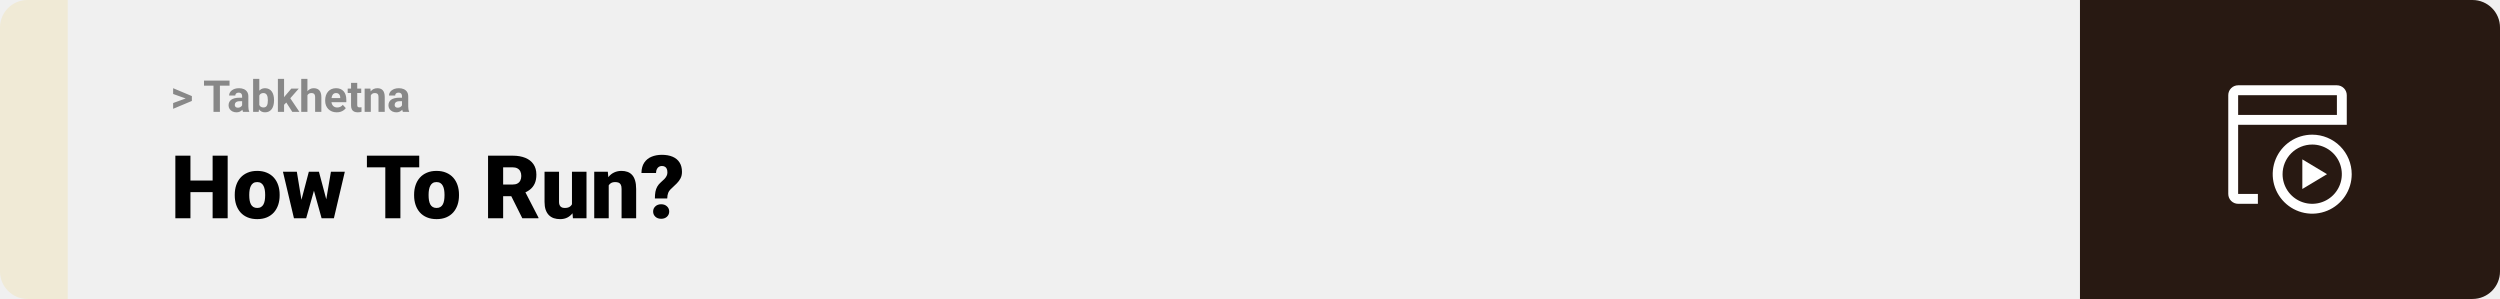
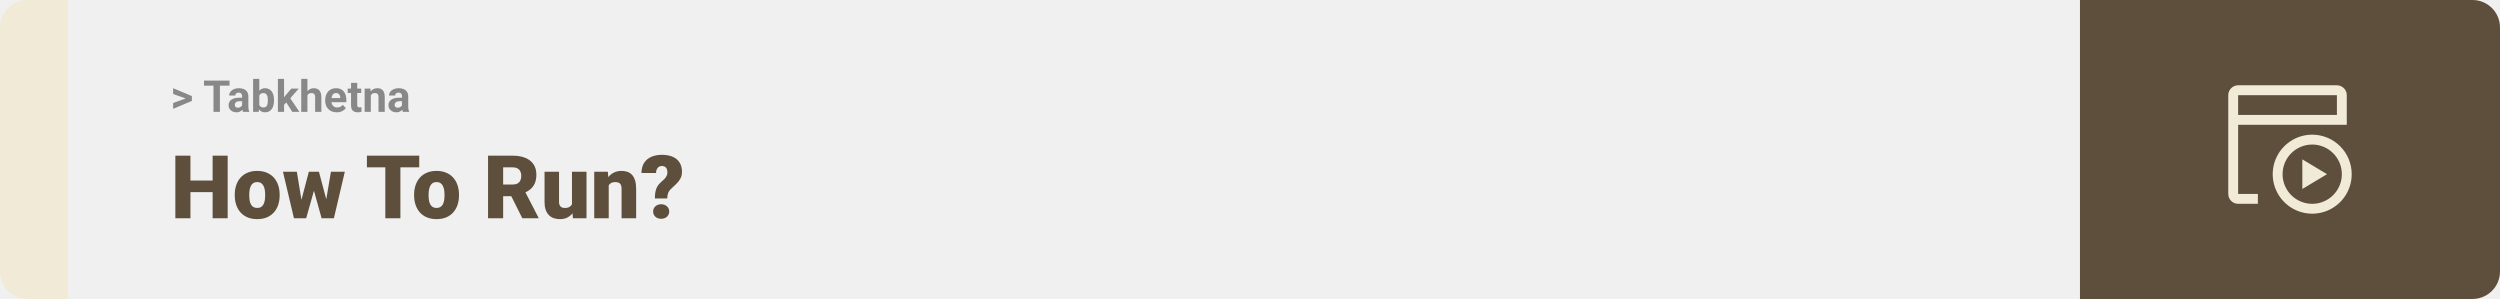
<svg xmlns="http://www.w3.org/2000/svg" width="1363" height="163" viewBox="0 0 1363 163" fill="none">
  <path d="M0 15C0 6.716 6.716 0 15 0H37V163H15C6.716 163 0 156.284 0 148V15Z" fill="#F0EAD6" />
  <rect width="1097" height="163" transform="translate(37)" fill="#F0F0F0" />
  <path d="M101.906 53.922L94.394 51.238V48.086L104.602 52.375V54.637L101.906 53.922ZM94.394 56.172L101.918 53.43L104.602 52.785V55.035L94.394 59.324V56.172ZM119.895 43.938V61H116.391V43.938H119.895ZM125.145 43.938V46.691H111.223V43.938H125.145ZM132 58.141V52.492C132 52.086 131.934 51.738 131.801 51.449C131.668 51.152 131.461 50.922 131.18 50.758C130.906 50.594 130.551 50.512 130.113 50.512C129.738 50.512 129.414 50.578 129.141 50.711C128.867 50.836 128.656 51.02 128.508 51.262C128.359 51.496 128.285 51.773 128.285 52.094H124.91C124.91 51.555 125.035 51.043 125.285 50.559C125.535 50.074 125.898 49.648 126.375 49.281C126.852 48.906 127.418 48.613 128.074 48.402C128.738 48.191 129.48 48.086 130.301 48.086C131.285 48.086 132.16 48.25 132.926 48.578C133.691 48.906 134.293 49.398 134.73 50.055C135.176 50.711 135.398 51.531 135.398 52.516V57.941C135.398 58.637 135.441 59.207 135.527 59.652C135.613 60.09 135.738 60.473 135.902 60.801V61H132.492C132.328 60.656 132.203 60.227 132.117 59.711C132.039 59.188 132 58.664 132 58.141ZM132.445 53.277L132.469 55.188H130.582C130.137 55.188 129.75 55.238 129.422 55.34C129.094 55.441 128.824 55.586 128.613 55.773C128.402 55.953 128.246 56.164 128.145 56.406C128.051 56.648 128.004 56.914 128.004 57.203C128.004 57.492 128.07 57.754 128.203 57.988C128.336 58.215 128.527 58.395 128.777 58.527C129.027 58.652 129.32 58.715 129.656 58.715C130.164 58.715 130.605 58.613 130.98 58.41C131.355 58.207 131.645 57.957 131.848 57.66C132.059 57.363 132.168 57.082 132.176 56.816L133.066 58.246C132.941 58.566 132.77 58.898 132.551 59.242C132.34 59.586 132.07 59.91 131.742 60.215C131.414 60.512 131.02 60.758 130.559 60.953C130.098 61.141 129.551 61.234 128.918 61.234C128.113 61.234 127.383 61.074 126.727 60.754C126.078 60.426 125.562 59.977 125.18 59.406C124.805 58.828 124.617 58.172 124.617 57.438C124.617 56.773 124.742 56.184 124.992 55.668C125.242 55.152 125.609 54.719 126.094 54.367C126.586 54.008 127.199 53.738 127.934 53.559C128.668 53.371 129.52 53.277 130.488 53.277H132.445ZM138 43H141.375V58.094L141.035 61H138V43ZM149.402 54.531V54.777C149.402 55.723 149.301 56.59 149.098 57.379C148.902 58.168 148.598 58.852 148.184 59.43C147.77 60 147.254 60.445 146.637 60.766C146.027 61.078 145.309 61.234 144.48 61.234C143.707 61.234 143.035 61.078 142.465 60.766C141.902 60.453 141.43 60.012 141.047 59.441C140.664 58.871 140.355 58.203 140.121 57.438C139.887 56.672 139.711 55.836 139.594 54.93V54.391C139.711 53.484 139.887 52.648 140.121 51.883C140.355 51.117 140.664 50.449 141.047 49.879C141.43 49.309 141.902 48.867 142.465 48.555C143.027 48.242 143.691 48.086 144.457 48.086C145.293 48.086 146.02 48.246 146.637 48.566C147.262 48.879 147.777 49.324 148.184 49.902C148.598 50.473 148.902 51.152 149.098 51.941C149.301 52.723 149.402 53.586 149.402 54.531ZM146.027 54.777V54.531C146.027 54.016 145.988 53.531 145.91 53.078C145.84 52.617 145.715 52.215 145.535 51.871C145.355 51.52 145.109 51.242 144.797 51.039C144.492 50.836 144.098 50.734 143.613 50.734C143.152 50.734 142.762 50.812 142.441 50.969C142.121 51.125 141.855 51.344 141.645 51.625C141.441 51.906 141.289 52.242 141.188 52.633C141.086 53.016 141.023 53.438 141 53.898V55.434C141.023 56.051 141.125 56.598 141.305 57.074C141.492 57.543 141.773 57.914 142.148 58.188C142.531 58.453 143.027 58.586 143.637 58.586C144.113 58.586 144.508 58.492 144.82 58.305C145.133 58.117 145.375 57.852 145.547 57.508C145.727 57.164 145.852 56.762 145.922 56.301C145.992 55.832 146.027 55.324 146.027 54.777ZM154.875 42.988V61H151.5V42.988H154.875ZM162.867 48.32L157.359 54.602L154.406 57.59L153.176 55.152L155.52 52.176L158.812 48.32H162.867ZM159.363 61L155.613 55.141L157.945 53.102L163.254 61H159.363ZM167.613 43V61H164.238V43H167.613ZM167.133 54.215H166.207C166.215 53.332 166.332 52.52 166.559 51.777C166.785 51.027 167.109 50.379 167.531 49.832C167.953 49.277 168.457 48.848 169.043 48.543C169.637 48.238 170.293 48.086 171.012 48.086C171.637 48.086 172.203 48.176 172.711 48.355C173.227 48.527 173.668 48.809 174.035 49.199C174.41 49.582 174.699 50.086 174.902 50.711C175.105 51.336 175.207 52.094 175.207 52.984V61H171.809V52.961C171.809 52.398 171.727 51.957 171.562 51.637C171.406 51.309 171.176 51.078 170.871 50.945C170.574 50.805 170.207 50.734 169.77 50.734C169.285 50.734 168.871 50.824 168.527 51.004C168.191 51.184 167.922 51.434 167.719 51.754C167.516 52.066 167.367 52.434 167.273 52.855C167.18 53.277 167.133 53.73 167.133 54.215ZM183.609 61.234C182.625 61.234 181.742 61.078 180.961 60.766C180.18 60.445 179.516 60.004 178.969 59.441C178.43 58.879 178.016 58.227 177.727 57.484C177.438 56.734 177.293 55.938 177.293 55.094V54.625C177.293 53.664 177.43 52.785 177.703 51.988C177.977 51.191 178.367 50.5 178.875 49.914C179.391 49.328 180.016 48.879 180.75 48.566C181.484 48.246 182.312 48.086 183.234 48.086C184.133 48.086 184.93 48.234 185.625 48.531C186.32 48.828 186.902 49.25 187.371 49.797C187.848 50.344 188.207 51 188.449 51.766C188.691 52.523 188.812 53.367 188.812 54.297V55.703H178.734V53.453H185.496V53.195C185.496 52.727 185.41 52.309 185.238 51.941C185.074 51.566 184.824 51.27 184.488 51.051C184.152 50.832 183.723 50.723 183.199 50.723C182.754 50.723 182.371 50.82 182.051 51.016C181.73 51.211 181.469 51.484 181.266 51.836C181.07 52.188 180.922 52.602 180.82 53.078C180.727 53.547 180.68 54.062 180.68 54.625V55.094C180.68 55.602 180.75 56.07 180.891 56.5C181.039 56.93 181.246 57.301 181.512 57.613C181.785 57.926 182.113 58.168 182.496 58.34C182.887 58.512 183.328 58.598 183.82 58.598C184.43 58.598 184.996 58.48 185.52 58.246C186.051 58.004 186.508 57.641 186.891 57.156L188.531 58.938C188.266 59.32 187.902 59.688 187.441 60.039C186.988 60.391 186.441 60.68 185.801 60.906C185.16 61.125 184.43 61.234 183.609 61.234ZM196.945 48.32V50.711H189.562V48.32H196.945ZM191.391 45.191H194.766V57.18C194.766 57.547 194.812 57.828 194.906 58.023C195.008 58.219 195.156 58.355 195.352 58.434C195.547 58.504 195.793 58.539 196.09 58.539C196.301 58.539 196.488 58.531 196.652 58.516C196.824 58.492 196.969 58.469 197.086 58.445L197.098 60.93C196.809 61.023 196.496 61.098 196.16 61.152C195.824 61.207 195.453 61.234 195.047 61.234C194.305 61.234 193.656 61.113 193.102 60.871C192.555 60.621 192.133 60.223 191.836 59.676C191.539 59.129 191.391 58.41 191.391 57.52V45.191ZM202.172 51.027V61H198.797V48.32H201.961L202.172 51.027ZM201.68 54.215H200.766C200.766 53.277 200.887 52.434 201.129 51.684C201.371 50.926 201.711 50.281 202.148 49.75C202.586 49.211 203.105 48.801 203.707 48.52C204.316 48.23 204.996 48.086 205.746 48.086C206.34 48.086 206.883 48.172 207.375 48.344C207.867 48.516 208.289 48.789 208.641 49.164C209 49.539 209.273 50.035 209.461 50.652C209.656 51.27 209.754 52.023 209.754 52.914V61H206.355V52.902C206.355 52.34 206.277 51.902 206.121 51.59C205.965 51.277 205.734 51.059 205.43 50.934C205.133 50.801 204.766 50.734 204.328 50.734C203.875 50.734 203.48 50.824 203.145 51.004C202.816 51.184 202.543 51.434 202.324 51.754C202.113 52.066 201.953 52.434 201.844 52.855C201.734 53.277 201.68 53.73 201.68 54.215ZM219.164 58.141V52.492C219.164 52.086 219.098 51.738 218.965 51.449C218.832 51.152 218.625 50.922 218.344 50.758C218.07 50.594 217.715 50.512 217.277 50.512C216.902 50.512 216.578 50.578 216.305 50.711C216.031 50.836 215.82 51.02 215.672 51.262C215.523 51.496 215.449 51.773 215.449 52.094H212.074C212.074 51.555 212.199 51.043 212.449 50.559C212.699 50.074 213.062 49.648 213.539 49.281C214.016 48.906 214.582 48.613 215.238 48.402C215.902 48.191 216.645 48.086 217.465 48.086C218.449 48.086 219.324 48.25 220.09 48.578C220.855 48.906 221.457 49.398 221.895 50.055C222.34 50.711 222.562 51.531 222.562 52.516V57.941C222.562 58.637 222.605 59.207 222.691 59.652C222.777 60.09 222.902 60.473 223.066 60.801V61H219.656C219.492 60.656 219.367 60.227 219.281 59.711C219.203 59.188 219.164 58.664 219.164 58.141ZM219.609 53.277L219.633 55.188H217.746C217.301 55.188 216.914 55.238 216.586 55.34C216.258 55.441 215.988 55.586 215.777 55.773C215.566 55.953 215.41 56.164 215.309 56.406C215.215 56.648 215.168 56.914 215.168 57.203C215.168 57.492 215.234 57.754 215.367 57.988C215.5 58.215 215.691 58.395 215.941 58.527C216.191 58.652 216.484 58.715 216.82 58.715C217.328 58.715 217.77 58.613 218.145 58.41C218.52 58.207 218.809 57.957 219.012 57.66C219.223 57.363 219.332 57.082 219.34 56.816L220.23 58.246C220.105 58.566 219.934 58.898 219.715 59.242C219.504 59.586 219.234 59.91 218.906 60.215C218.578 60.512 218.184 60.758 217.723 60.953C217.262 61.141 216.715 61.234 216.082 61.234C215.277 61.234 214.547 61.074 213.891 60.754C213.242 60.426 212.727 59.977 212.344 59.406C211.969 58.828 211.781 58.172 211.781 57.438C211.781 56.773 211.906 56.184 212.156 55.668C212.406 55.152 212.773 54.719 213.258 54.367C213.75 54.008 214.363 53.738 215.098 53.559C215.832 53.371 216.684 53.277 217.652 53.277H219.609Z" fill="#888888" />
-   <path d="M118.594 98.422V104.75H101.086V98.422H118.594ZM103.828 84.875V119H95.602V84.875H103.828ZM124.125 84.875V119H115.922V84.875H124.125ZM127.992 106.578V106.086C127.992 104.227 128.258 102.516 128.789 100.953C129.32 99.375 130.102 98.008 131.133 96.852C132.164 95.695 133.438 94.797 134.953 94.156C136.469 93.5 138.219 93.172 140.203 93.172C142.203 93.172 143.961 93.5 145.477 94.156C147.008 94.797 148.289 95.695 149.32 96.852C150.352 98.008 151.133 99.375 151.664 100.953C152.195 102.516 152.461 104.227 152.461 106.086V106.578C152.461 108.422 152.195 110.133 151.664 111.711C151.133 113.273 150.352 114.641 149.32 115.812C148.289 116.969 147.016 117.867 145.5 118.508C143.984 119.148 142.234 119.469 140.25 119.469C138.266 119.469 136.508 119.148 134.977 118.508C133.445 117.867 132.164 116.969 131.133 115.812C130.102 114.641 129.32 113.273 128.789 111.711C128.258 110.133 127.992 108.422 127.992 106.578ZM135.891 106.086V106.578C135.891 107.531 135.961 108.422 136.102 109.25C136.242 110.078 136.477 110.805 136.805 111.43C137.133 112.039 137.578 112.516 138.141 112.859C138.703 113.203 139.406 113.375 140.25 113.375C141.078 113.375 141.766 113.203 142.312 112.859C142.875 112.516 143.32 112.039 143.648 111.43C143.977 110.805 144.211 110.078 144.352 109.25C144.492 108.422 144.562 107.531 144.562 106.578V106.086C144.562 105.164 144.492 104.297 144.352 103.484C144.211 102.656 143.977 101.93 143.648 101.305C143.32 100.664 142.875 100.164 142.312 99.805C141.75 99.445 141.047 99.266 140.203 99.266C139.375 99.266 138.68 99.445 138.117 99.805C137.57 100.164 137.133 100.664 136.805 101.305C136.477 101.93 136.242 102.656 136.102 103.484C135.961 104.297 135.891 105.164 135.891 106.086ZM163.688 111.453L168.375 93.641H173.32L171.562 102.57L166.922 119H162.961L163.688 111.453ZM161.836 93.641L164.742 111.312L165.07 119H160.266L154.266 93.641H161.836ZM177.492 110.938L180.422 93.641H187.992L182.039 119H177.234L177.492 110.938ZM173.883 93.641L178.617 111.406L179.344 119H175.336L170.789 102.617L169.102 93.641H173.883ZM218.297 84.875V119H210.07V84.875H218.297ZM228.562 84.875V91.227H200.039V84.875H228.562ZM225.773 106.578V106.086C225.773 104.227 226.039 102.516 226.57 100.953C227.102 99.375 227.883 98.008 228.914 96.852C229.945 95.695 231.219 94.797 232.734 94.156C234.25 93.5 236 93.172 237.984 93.172C239.984 93.172 241.742 93.5 243.258 94.156C244.789 94.797 246.07 95.695 247.102 96.852C248.133 98.008 248.914 99.375 249.445 100.953C249.977 102.516 250.242 104.227 250.242 106.086V106.578C250.242 108.422 249.977 110.133 249.445 111.711C248.914 113.273 248.133 114.641 247.102 115.812C246.07 116.969 244.797 117.867 243.281 118.508C241.766 119.148 240.016 119.469 238.031 119.469C236.047 119.469 234.289 119.148 232.758 118.508C231.227 117.867 229.945 116.969 228.914 115.812C227.883 114.641 227.102 113.273 226.57 111.711C226.039 110.133 225.773 108.422 225.773 106.578ZM233.672 106.086V106.578C233.672 107.531 233.742 108.422 233.883 109.25C234.023 110.078 234.258 110.805 234.586 111.43C234.914 112.039 235.359 112.516 235.922 112.859C236.484 113.203 237.188 113.375 238.031 113.375C238.859 113.375 239.547 113.203 240.094 112.859C240.656 112.516 241.102 112.039 241.43 111.43C241.758 110.805 241.992 110.078 242.133 109.25C242.273 108.422 242.344 107.531 242.344 106.578V106.086C242.344 105.164 242.273 104.297 242.133 103.484C241.992 102.656 241.758 101.93 241.43 101.305C241.102 100.664 240.656 100.164 240.094 99.805C239.531 99.445 238.828 99.266 237.984 99.266C237.156 99.266 236.461 99.445 235.898 99.805C235.352 100.164 234.914 100.664 234.586 101.305C234.258 101.93 234.023 102.656 233.883 103.484C233.742 104.297 233.672 105.164 233.672 106.086ZM266.086 84.875H279.516C282.141 84.875 284.422 85.266 286.359 86.047C288.297 86.828 289.789 87.984 290.836 89.516C291.898 91.047 292.43 92.938 292.43 95.188C292.43 97.141 292.125 98.773 291.516 100.086C290.906 101.398 290.055 102.484 288.961 103.344C287.883 104.188 286.625 104.883 285.188 105.43L282.492 106.953H271.219L271.172 100.602H279.516C280.562 100.602 281.43 100.414 282.117 100.039C282.805 99.664 283.32 99.133 283.664 98.445C284.023 97.742 284.203 96.906 284.203 95.938C284.203 94.953 284.023 94.109 283.664 93.406C283.305 92.703 282.773 92.164 282.07 91.789C281.383 91.414 280.531 91.227 279.516 91.227H274.312V119H266.086V84.875ZM284.766 119L277.219 103.906L285.938 103.859L293.578 118.648V119H284.766ZM311.836 112.836V93.641H319.758V119H312.352L311.836 112.836ZM312.586 107.68L314.648 107.633C314.648 109.336 314.445 110.914 314.039 112.367C313.633 113.805 313.031 115.055 312.234 116.117C311.453 117.18 310.484 118.008 309.328 118.602C308.188 119.18 306.867 119.469 305.367 119.469C304.117 119.469 302.969 119.297 301.922 118.953C300.891 118.594 300 118.039 299.25 117.289C298.5 116.523 297.914 115.547 297.492 114.359C297.086 113.156 296.883 111.719 296.883 110.047V93.641H304.781V110.094C304.781 110.656 304.852 111.141 304.992 111.547C305.133 111.953 305.336 112.297 305.602 112.578C305.867 112.844 306.195 113.047 306.586 113.188C306.992 113.312 307.453 113.375 307.969 113.375C309.156 113.375 310.086 113.125 310.758 112.625C311.43 112.125 311.898 111.445 312.164 110.586C312.445 109.727 312.586 108.758 312.586 107.68ZM331.875 99.055V119H323.977V93.641H331.383L331.875 99.055ZM330.938 105.453L329.086 105.5C329.086 103.562 329.32 101.836 329.789 100.32C330.258 98.789 330.922 97.492 331.781 96.43C332.641 95.367 333.664 94.562 334.852 94.016C336.055 93.453 337.391 93.172 338.859 93.172C340.031 93.172 341.102 93.344 342.07 93.688C343.055 94.031 343.898 94.586 344.602 95.352C345.32 96.117 345.867 97.133 346.242 98.398C346.633 99.648 346.828 101.195 346.828 103.039V119H338.883V103.016C338.883 102 338.742 101.227 338.461 100.695C338.18 100.148 337.773 99.773 337.242 99.57C336.711 99.367 336.062 99.266 335.297 99.266C334.484 99.266 333.797 99.422 333.234 99.734C332.672 100.047 332.219 100.484 331.875 101.047C331.547 101.594 331.305 102.242 331.148 102.992C331.008 103.742 330.938 104.562 330.938 105.453ZM363.773 108.195H357.047C357.047 106.82 357.141 105.609 357.328 104.562C357.531 103.5 357.875 102.547 358.359 101.703C358.844 100.859 359.5 100.078 360.328 99.359C361.062 98.75 361.695 98.164 362.227 97.602C362.758 97.039 363.164 96.469 363.445 95.891C363.727 95.312 363.867 94.695 363.867 94.039C363.867 93.227 363.75 92.562 363.516 92.047C363.297 91.531 362.961 91.148 362.508 90.898C362.07 90.633 361.516 90.5 360.844 90.5C360.297 90.5 359.781 90.633 359.297 90.898C358.828 91.164 358.445 91.578 358.148 92.141C357.852 92.688 357.688 93.414 357.656 94.32H349.711C349.758 91.992 350.273 90.102 351.258 88.648C352.258 87.18 353.586 86.109 355.242 85.438C356.914 84.75 358.781 84.406 360.844 84.406C363.125 84.406 365.086 84.758 366.727 85.461C368.367 86.164 369.625 87.211 370.5 88.602C371.375 89.977 371.812 91.672 371.812 93.688C371.812 95.031 371.555 96.203 371.039 97.203C370.539 98.188 369.859 99.109 369 99.969C368.156 100.812 367.211 101.719 366.164 102.688C365.258 103.484 364.641 104.297 364.312 105.125C363.984 105.938 363.805 106.961 363.773 108.195ZM356.086 115.32C356.086 114.195 356.492 113.258 357.305 112.508C358.117 111.742 359.172 111.359 360.469 111.359C361.766 111.359 362.82 111.742 363.633 112.508C364.445 113.258 364.852 114.195 364.852 115.32C364.852 116.445 364.445 117.391 363.633 118.156C362.82 118.906 361.766 119.281 360.469 119.281C359.172 119.281 358.117 118.906 357.305 118.156C356.492 117.391 356.086 116.445 356.086 115.32Z" fill="black" />
-   <path d="M1134 0H1348C1356.28 0 1363 6.716 1363 15V148C1363 156.284 1356.28 163 1348 163H1134V0Z" fill="#281912" />
-   <path d="M1260.62 78.808C1263.81 78.808 1266.93 79.755 1269.59 81.53C1272.25 83.305 1274.32 85.828 1275.54 88.78C1276.76 91.731 1277.08 94.98 1276.46 98.113C1275.84 101.247 1274.3 104.125 1272.04 106.384C1269.78 108.643 1266.9 110.182 1263.77 110.805C1260.63 111.428 1257.39 111.108 1254.43 109.886C1251.48 108.663 1248.96 106.593 1247.18 103.936C1245.41 101.28 1244.46 98.156 1244.46 94.962C1244.46 90.677 1246.16 86.569 1249.19 83.539C1252.22 80.51 1256.33 78.808 1260.62 78.808ZM1260.62 73.423C1256.36 73.423 1252.19 74.686 1248.65 77.053C1245.11 79.42 1242.35 82.784 1240.72 86.719C1239.09 90.655 1238.66 94.986 1239.49 99.164C1240.32 103.342 1242.37 107.179 1245.39 110.192C1248.4 113.204 1252.24 115.255 1256.41 116.086C1260.59 116.917 1264.92 116.491 1268.86 114.861C1272.79 113.23 1276.16 110.47 1278.52 106.928C1280.89 103.386 1282.15 99.222 1282.15 94.962C1282.15 89.249 1279.88 83.771 1275.85 79.732C1271.81 75.692 1266.33 73.423 1260.62 73.423Z" fill="white" />
-   <path d="M1274.08 46.5H1220.23C1218.8 46.5 1217.43 47.067 1216.42 48.077C1215.41 49.087 1214.85 50.456 1214.85 51.885V105.731C1214.85 107.159 1215.41 108.528 1216.42 109.538C1217.43 110.548 1218.8 111.115 1220.23 111.115H1231V105.731H1220.23V68.038H1279.46V51.885C1279.46 50.456 1278.89 49.087 1277.88 48.077C1276.87 47.067 1275.5 46.5 1274.08 46.5ZM1220.23 62.654V51.885H1274.08V62.654H1220.23Z" fill="white" />
-   <path d="M1255.23 86.885V103.039L1268.69 94.962L1255.23 86.885Z" fill="white" />
+   <path d="M118.594 98.422V104.75H101.086V98.422H118.594ZM103.828 84.875V119H95.602V84.875H103.828ZM124.125 84.875V119H115.922V84.875H124.125ZM127.992 106.578V106.086C127.992 104.227 128.258 102.516 128.789 100.953C129.32 99.375 130.102 98.008 131.133 96.852C132.164 95.695 133.438 94.797 134.953 94.156C136.469 93.5 138.219 93.172 140.203 93.172C142.203 93.172 143.961 93.5 145.477 94.156C147.008 94.797 148.289 95.695 149.32 96.852C150.352 98.008 151.133 99.375 151.664 100.953C152.195 102.516 152.461 104.227 152.461 106.086V106.578C152.461 108.422 152.195 110.133 151.664 111.711C151.133 113.273 150.352 114.641 149.32 115.812C148.289 116.969 147.016 117.867 145.5 118.508C143.984 119.148 142.234 119.469 140.25 119.469C138.266 119.469 136.508 119.148 134.977 118.508C133.445 117.867 132.164 116.969 131.133 115.812C130.102 114.641 129.32 113.273 128.789 111.711C128.258 110.133 127.992 108.422 127.992 106.578ZM135.891 106.086V106.578C135.891 107.531 135.961 108.422 136.102 109.25C136.242 110.078 136.477 110.805 136.805 111.43C137.133 112.039 137.578 112.516 138.141 112.859C138.703 113.203 139.406 113.375 140.25 113.375C141.078 113.375 141.766 113.203 142.312 112.859C142.875 112.516 143.32 112.039 143.648 111.43C143.977 110.805 144.211 110.078 144.352 109.25C144.492 108.422 144.562 107.531 144.562 106.578V106.086C144.562 105.164 144.492 104.297 144.352 103.484C144.211 102.656 143.977 101.93 143.648 101.305C143.32 100.664 142.875 100.164 142.312 99.805C141.75 99.445 141.047 99.266 140.203 99.266C139.375 99.266 138.68 99.445 138.117 99.805C137.57 100.164 137.133 100.664 136.805 101.305C136.477 101.93 136.242 102.656 136.102 103.484C135.961 104.297 135.891 105.164 135.891 106.086ZM163.688 111.453L168.375 93.641H173.32L171.562 102.57L166.922 119H162.961L163.688 111.453ZM161.836 93.641L164.742 111.312L165.07 119H160.266L154.266 93.641H161.836ZM177.492 110.938L180.422 93.641H187.992L182.039 119H177.234L177.492 110.938ZM173.883 93.641L178.617 111.406L179.344 119H175.336L170.789 102.617L169.102 93.641H173.883ZM218.297 84.875V119H210.07V84.875H218.297ZM228.562 84.875V91.227H200.039V84.875H228.562ZM225.773 106.578V106.086C225.773 104.227 226.039 102.516 226.57 100.953C227.102 99.375 227.883 98.008 228.914 96.852C229.945 95.695 231.219 94.797 232.734 94.156C234.25 93.5 236 93.172 237.984 93.172C239.984 93.172 241.742 93.5 243.258 94.156C244.789 94.797 246.07 95.695 247.102 96.852C248.133 98.008 248.914 99.375 249.445 100.953C249.977 102.516 250.242 104.227 250.242 106.086V106.578C250.242 108.422 249.977 110.133 249.445 111.711C248.914 113.273 248.133 114.641 247.102 115.812C246.07 116.969 244.797 117.867 243.281 118.508C241.766 119.148 240.016 119.469 238.031 119.469C236.047 119.469 234.289 119.148 232.758 118.508C231.227 117.867 229.945 116.969 228.914 115.812C227.883 114.641 227.102 113.273 226.57 111.711C226.039 110.133 225.773 108.422 225.773 106.578ZM233.672 106.086V106.578C233.672 107.531 233.742 108.422 233.883 109.25C234.023 110.078 234.258 110.805 234.586 111.43C234.914 112.039 235.359 112.516 235.922 112.859C236.484 113.203 237.188 113.375 238.031 113.375C238.859 113.375 239.547 113.203 240.094 112.859C240.656 112.516 241.102 112.039 241.43 111.43C241.758 110.805 241.992 110.078 242.133 109.25C242.273 108.422 242.344 107.531 242.344 106.578V106.086C242.344 105.164 242.273 104.297 242.133 103.484C241.992 102.656 241.758 101.93 241.43 101.305C241.102 100.664 240.656 100.164 240.094 99.805C239.531 99.445 238.828 99.266 237.984 99.266C237.156 99.266 236.461 99.445 235.898 99.805C235.352 100.164 234.914 100.664 234.586 101.305C234.258 101.93 234.023 102.656 233.883 103.484C233.742 104.297 233.672 105.164 233.672 106.086ZM266.086 84.875H279.516C282.141 84.875 284.422 85.266 286.359 86.047C288.297 86.828 289.789 87.984 290.836 89.516C291.898 91.047 292.43 92.938 292.43 95.188C292.43 97.141 292.125 98.773 291.516 100.086C290.906 101.398 290.055 102.484 288.961 103.344C287.883 104.188 286.625 104.883 285.188 105.43L282.492 106.953H271.219L271.172 100.602H279.516C280.562 100.602 281.43 100.414 282.117 100.039C282.805 99.664 283.32 99.133 283.664 98.445C284.023 97.742 284.203 96.906 284.203 95.938C284.203 94.953 284.023 94.109 283.664 93.406C283.305 92.703 282.773 92.164 282.07 91.789C281.383 91.414 280.531 91.227 279.516 91.227H274.312V119H266.086V84.875ZM284.766 119L277.219 103.906L285.938 103.859L293.578 118.648V119H284.766ZM311.836 112.836V93.641H319.758V119H312.352L311.836 112.836ZM312.586 107.68L314.648 107.633C314.648 109.336 314.445 110.914 314.039 112.367C313.633 113.805 313.031 115.055 312.234 116.117C311.453 117.18 310.484 118.008 309.328 118.602C308.188 119.18 306.867 119.469 305.367 119.469C304.117 119.469 302.969 119.297 301.922 118.953C300.891 118.594 300 118.039 299.25 117.289C298.5 116.523 297.914 115.547 297.492 114.359C297.086 113.156 296.883 111.719 296.883 110.047V93.641H304.781V110.094C304.781 110.656 304.852 111.141 304.992 111.547C305.133 111.953 305.336 112.297 305.602 112.578C305.867 112.844 306.195 113.047 306.586 113.188C306.992 113.312 307.453 113.375 307.969 113.375C309.156 113.375 310.086 113.125 310.758 112.625C311.43 112.125 311.898 111.445 312.164 110.586C312.445 109.727 312.586 108.758 312.586 107.68ZM331.875 99.055V119H323.977V93.641H331.383L331.875 99.055ZM330.938 105.453L329.086 105.5C329.086 103.562 329.32 101.836 329.789 100.32C330.258 98.789 330.922 97.492 331.781 96.43C332.641 95.367 333.664 94.562 334.852 94.016C336.055 93.453 337.391 93.172 338.859 93.172C340.031 93.172 341.102 93.344 342.07 93.688C343.055 94.031 343.898 94.586 344.602 95.352C345.32 96.117 345.867 97.133 346.242 98.398C346.633 99.648 346.828 101.195 346.828 103.039V119H338.883V103.016C338.883 102 338.742 101.227 338.461 100.695C338.18 100.148 337.773 99.773 337.242 99.57C336.711 99.367 336.062 99.266 335.297 99.266C334.484 99.266 333.797 99.422 333.234 99.734C332.672 100.047 332.219 100.484 331.875 101.047C331.547 101.594 331.305 102.242 331.148 102.992C331.008 103.742 330.938 104.562 330.938 105.453ZM363.773 108.195H357.047C357.047 106.82 357.141 105.609 357.328 104.562C357.531 103.5 357.875 102.547 358.359 101.703C358.844 100.859 359.5 100.078 360.328 99.359C361.062 98.75 361.695 98.164 362.227 97.602C362.758 97.039 363.164 96.469 363.445 95.891C363.727 95.312 363.867 94.695 363.867 94.039C363.867 93.227 363.75 92.562 363.516 92.047C363.297 91.531 362.961 91.148 362.508 90.898C362.07 90.633 361.516 90.5 360.844 90.5C360.297 90.5 359.781 90.633 359.297 90.898C358.828 91.164 358.445 91.578 358.148 92.141C357.852 92.688 357.688 93.414 357.656 94.32H349.711C349.758 91.992 350.273 90.102 351.258 88.648C352.258 87.18 353.586 86.109 355.242 85.438C356.914 84.75 358.781 84.406 360.844 84.406C363.125 84.406 365.086 84.758 366.727 85.461C368.367 86.164 369.625 87.211 370.5 88.602C371.375 89.977 371.812 91.672 371.812 93.688C371.812 95.031 371.555 96.203 371.039 97.203C370.539 98.188 369.859 99.109 369 99.969C368.156 100.812 367.211 101.719 366.164 102.688C365.258 103.484 364.641 104.297 364.312 105.125C363.984 105.938 363.805 106.961 363.773 108.195ZM356.086 115.32C356.086 114.195 356.492 113.258 357.305 112.508C358.117 111.742 359.172 111.359 360.469 111.359C361.766 111.359 362.82 111.742 363.633 112.508C364.445 113.258 364.852 114.195 364.852 115.32C364.852 116.445 364.445 117.391 363.633 118.156C362.82 118.906 361.766 119.281 360.469 119.281C359.172 119.281 358.117 118.906 357.305 118.156C356.492 117.391 356.086 116.445 356.086 115.32Z" fill="#5D4F3C" />
+   <path d="M1134 0H1348C1356.28 0 1363 6.716 1363 15V148C1363 156.284 1356.28 163 1348 163H1134V0Z" fill="#5D4F3C" />
+   <path d="M1260.62 78.808C1263.81 78.808 1266.93 79.755 1269.59 81.53C1272.25 83.305 1274.32 85.828 1275.54 88.78C1276.76 91.731 1277.08 94.98 1276.46 98.113C1275.84 101.247 1274.3 104.125 1272.04 106.384C1269.78 108.643 1266.9 110.182 1263.77 110.805C1260.63 111.428 1257.39 111.108 1254.43 109.886C1251.48 108.663 1248.96 106.593 1247.18 103.936C1245.41 101.28 1244.46 98.156 1244.46 94.962C1244.46 90.677 1246.16 86.569 1249.19 83.539C1252.22 80.51 1256.33 78.808 1260.62 78.808V78.808ZM1260.62 73.423C1256.36 73.423 1252.19 74.686 1248.65 77.053C1245.11 79.42 1242.35 82.784 1240.72 86.719C1239.09 90.655 1238.66 94.986 1239.49 99.164C1240.32 103.342 1242.37 107.179 1245.39 110.192C1248.4 113.204 1252.24 115.255 1256.41 116.086C1260.59 116.917 1264.92 116.491 1268.86 114.861C1272.79 113.23 1276.16 110.47 1278.52 106.928C1280.89 103.386 1282.15 99.222 1282.15 94.962C1282.15 89.249 1279.88 83.771 1275.85 79.732C1271.81 75.692 1266.33 73.423 1260.62 73.423Z" fill="#F0EAD6" />
+   <path d="M1274.08 46.5H1220.23C1218.8 46.5 1217.43 47.067 1216.42 48.077C1215.41 49.087 1214.85 50.456 1214.85 51.885V105.731C1214.85 107.159 1215.41 108.528 1216.42 109.538C1217.43 110.548 1218.8 111.115 1220.23 111.115H1231V105.731H1220.23V68.038H1279.46V51.885C1279.46 50.456 1278.89 49.087 1277.88 48.077C1276.87 47.067 1275.5 46.5 1274.08 46.5V46.5ZM1220.23 62.654V51.885H1274.08V62.654H1220.23Z" fill="#F0EAD6" />
+   <path d="M1255.23 86.885V103.039L1268.69 94.962L1255.23 86.885Z" fill="#F0EAD6" />
</svg>
